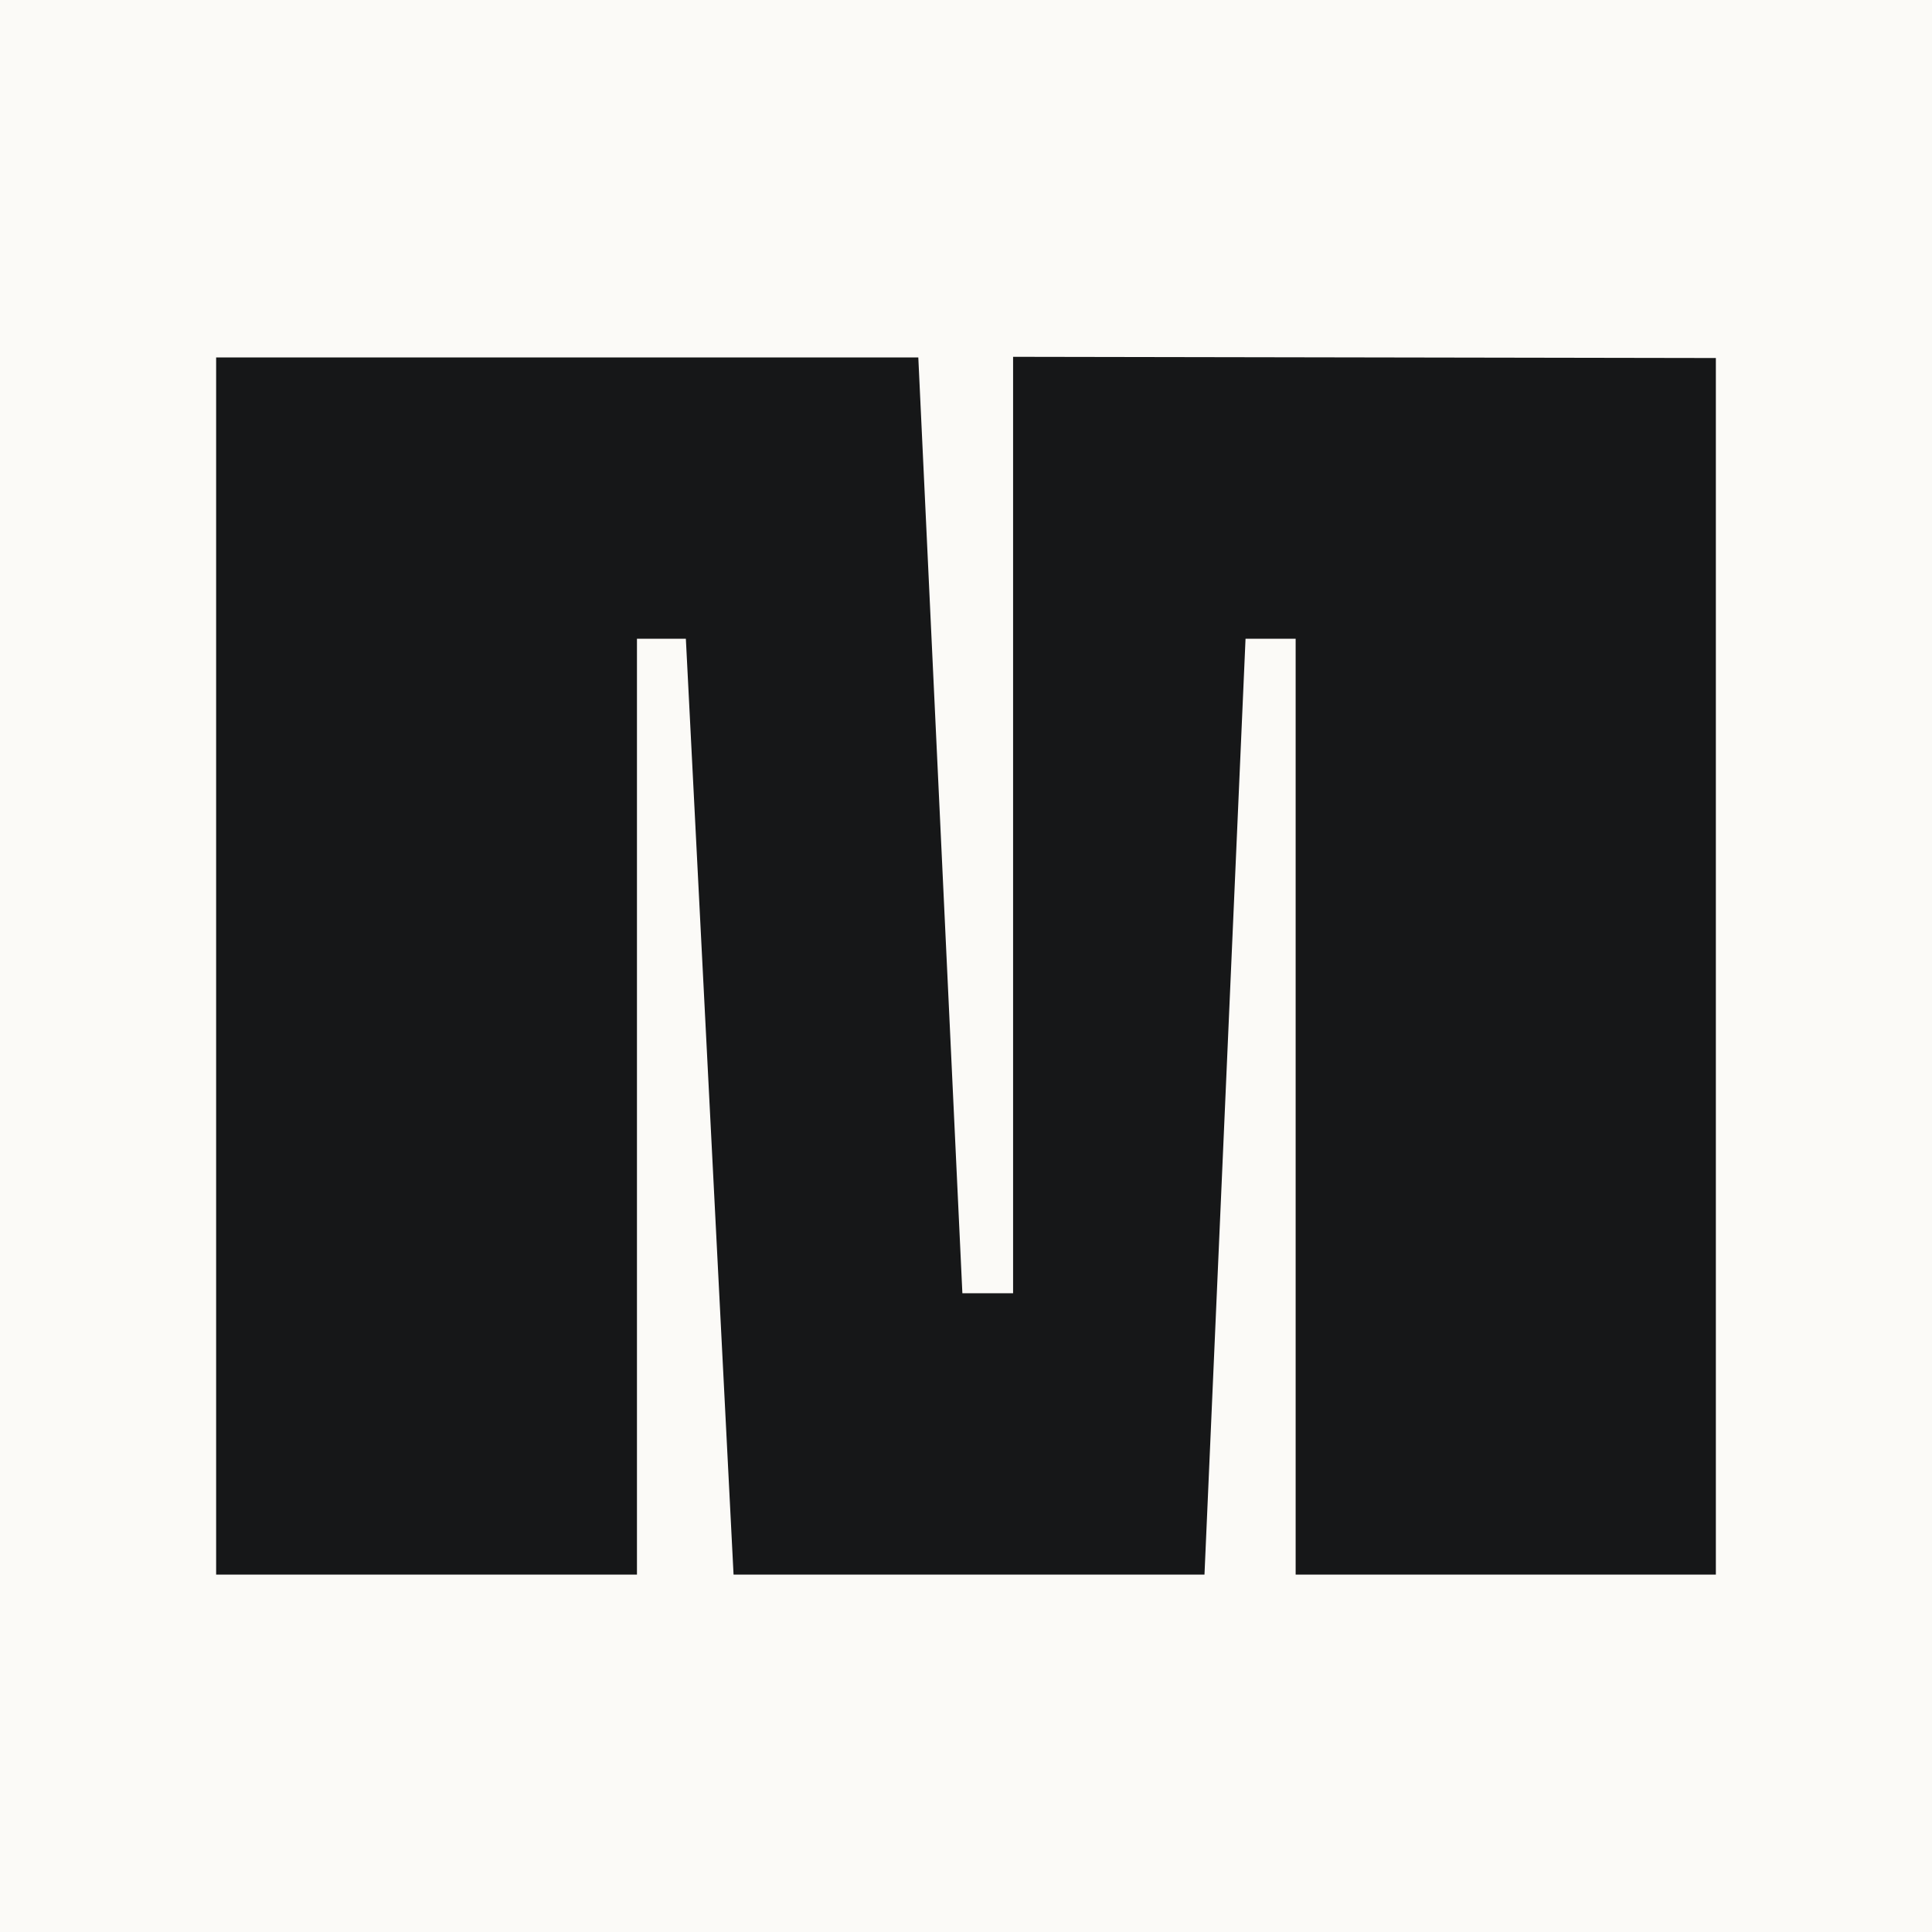
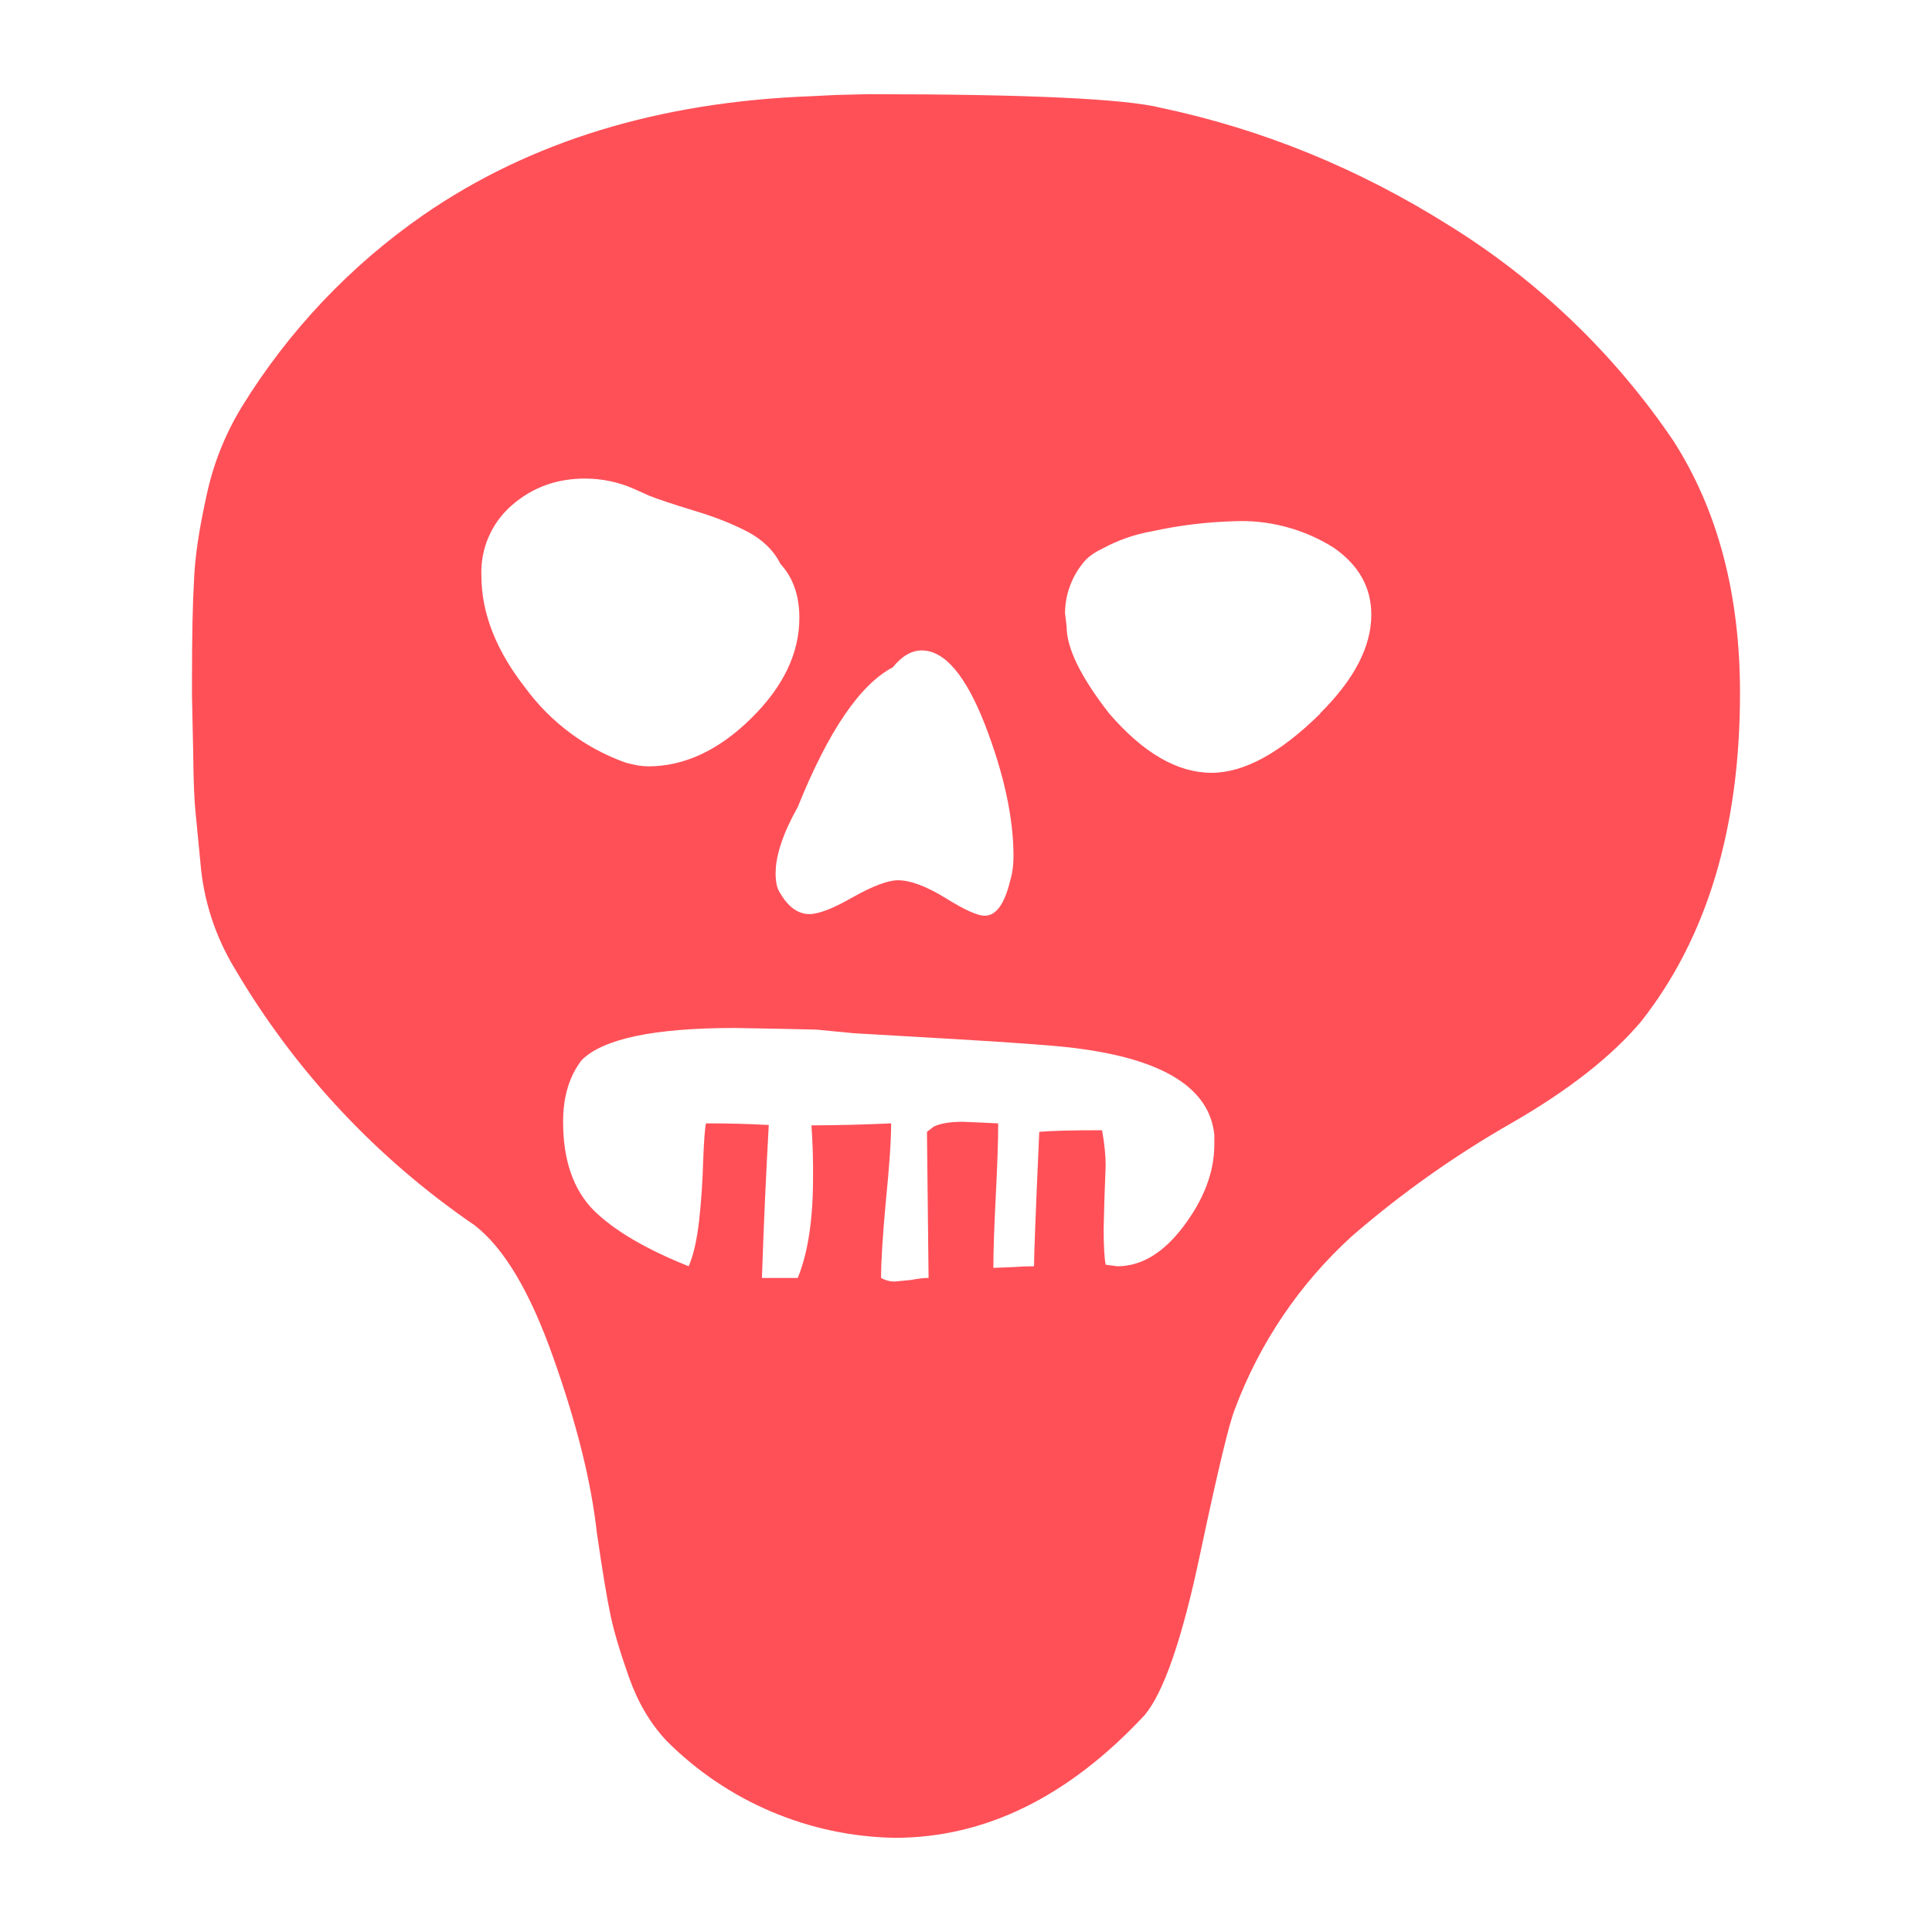
- <svg xmlns="http://www.w3.org/2000/svg" viewBox="0 0 32 32">
-   <path fill="#FBFAF7" d="M0 0h32v32H0z" />
-   <path d="M28.42 5.93v20.15h-6.96v-15.5h-.83l-.68 15.5h-7.8l-.79-15.5h-.81v15.5H3.58V5.92h11.63l.73 15.5h.84V5.91z" fill="#161718" />
+ <svg xmlns="http://www.w3.org/2000/svg" viewBox="0 0 48 48">
+   <path d="M41.58 10.96q1.65 2.58 1.65 6.26 0 5.03-2.45 8.15-1.1 1.31-3.24 2.54a25 25 0 0 0-3.95 2.8 11 11 0 0 0-2.91 4.3q-.21.51-.87 3.63t-1.37 3.97q-2.84 3.05-6.21 3.05a8.2 8.2 0 0 1-5.67-2.41q-.6-.64-.93-1.57t-.46-1.54-.34-2.05q-.21-1.9-1.08-4.35-.86-2.45-1.96-3.3a20 20 0 0 1-5.96-6.38 6 6 0 0 1-.85-2.62l-.12-1.24q-.05-.45-.06-1.5l-.03-1.4v-.46q0-1.57.05-2.41.03-.85.31-2.11a7 7 0 0 1 .87-2.2 16 16 0 0 1 4.52-4.78q3.97-2.74 9.64-2.95l.6-.03.79-.02q5.95 0 7.3.34 3.78.8 7.15 2.92a18.5 18.5 0 0 1 5.58 5.36m-19.4 5.62q-1.22.64-2.36 3.47-.55.98-.55 1.65 0 .34.12.5.3.51.72.51.35 0 1.08-.42.75-.42 1.12-.42.46 0 1.18.44.72.45.98.44.42 0 .63-.88.08-.26.08-.6 0-1.43-.71-3.27-.72-1.84-1.57-1.84-.38 0-.72.42M11.96 14.3q0 1.4 1.1 2.8a5.3 5.3 0 0 0 2.49 1.85q.33.09.55.09 1.35 0 2.56-1.19 1.2-1.18 1.2-2.5 0-.83-.47-1.34-.25-.5-.82-.8t-1.35-.53q-.78-.24-1.08-.36l-.38-.17a3 3 0 0 0-1.23-.26q-1.05 0-1.81.66a2.2 2.2 0 0 0-.76 1.75m15.5 17.12.15.02.15.02q.9 0 1.65-1t.76-2v-.26q-.17-1.73-3.38-2.15-.63-.09-3-.23l-2.58-.15-.93-.09-.9-.02-1.13-.02q-3 0-3.8.8-.46.6-.46 1.53 0 1.43.76 2.2.76.75 2.36 1.39.18-.42.26-1.14.08-.73.1-1.48.03-.76.07-.93a27 27 0 0 1 1.56.04 168 168 0 0 0-.17 3.8h.89q.38-.93.38-2.49a16 16 0 0 0-.04-1.3 48 48 0 0 0 1.98-.05q0 .63-.13 1.92-.12 1.29-.12 1.92.16.09.34.09l.4-.04q.27-.05.44-.05l-.02-1.81-.02-1.82.17-.13q.25-.12.72-.12l.46.02.42.02q0 .63-.06 1.8-.06 1.16-.06 1.79l.5-.02q.25-.02.51-.02 0-.42.13-3.34.46-.04 1.56-.04.09.5.09.88l-.03.79-.02.78q0 .63.05.89m5.33-13.7q1.27-1.26 1.27-2.45 0-1.01-.93-1.66a4.3 4.3 0 0 0-2.5-.66 11 11 0 0 0-2.02.25 4 4 0 0 0-1.23.43q-.34.16-.5.38a2 2 0 0 0-.43 1.22l.02.17.02.17q0 .8 1.06 2.16 1.27 1.47 2.54 1.47 1.21 0 2.7-1.47" fill="#FF5058" />
</svg>
